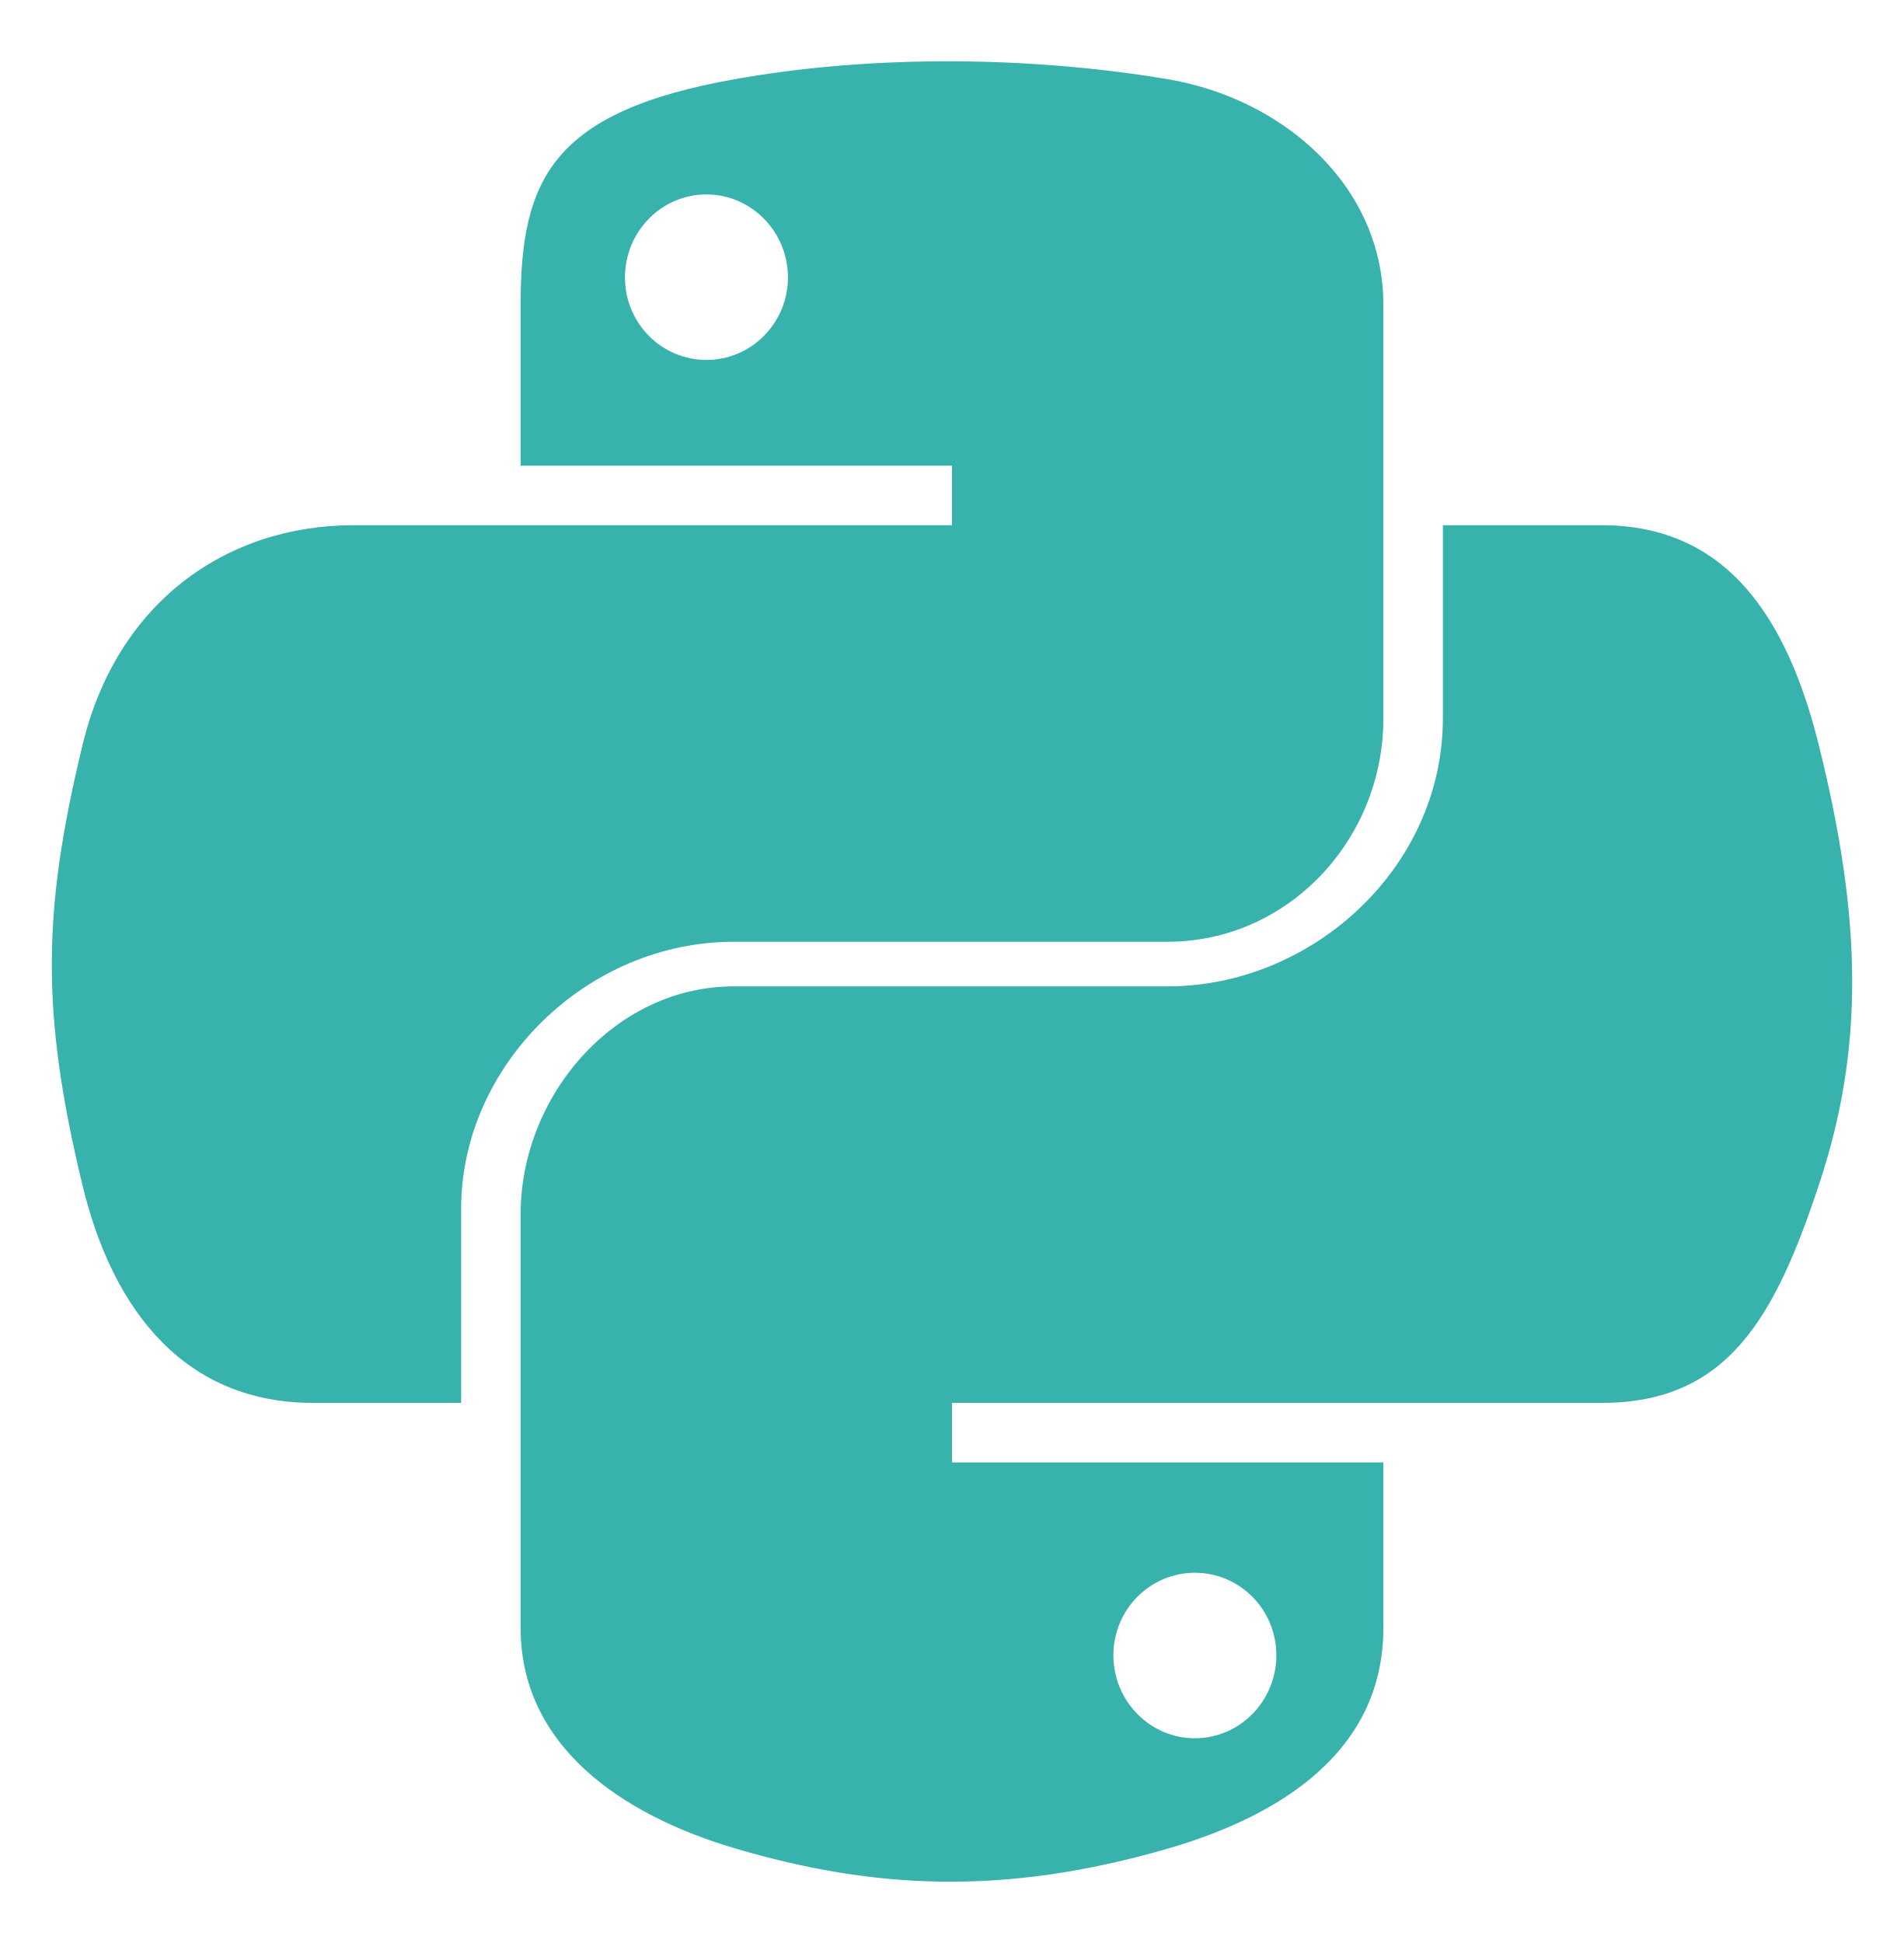
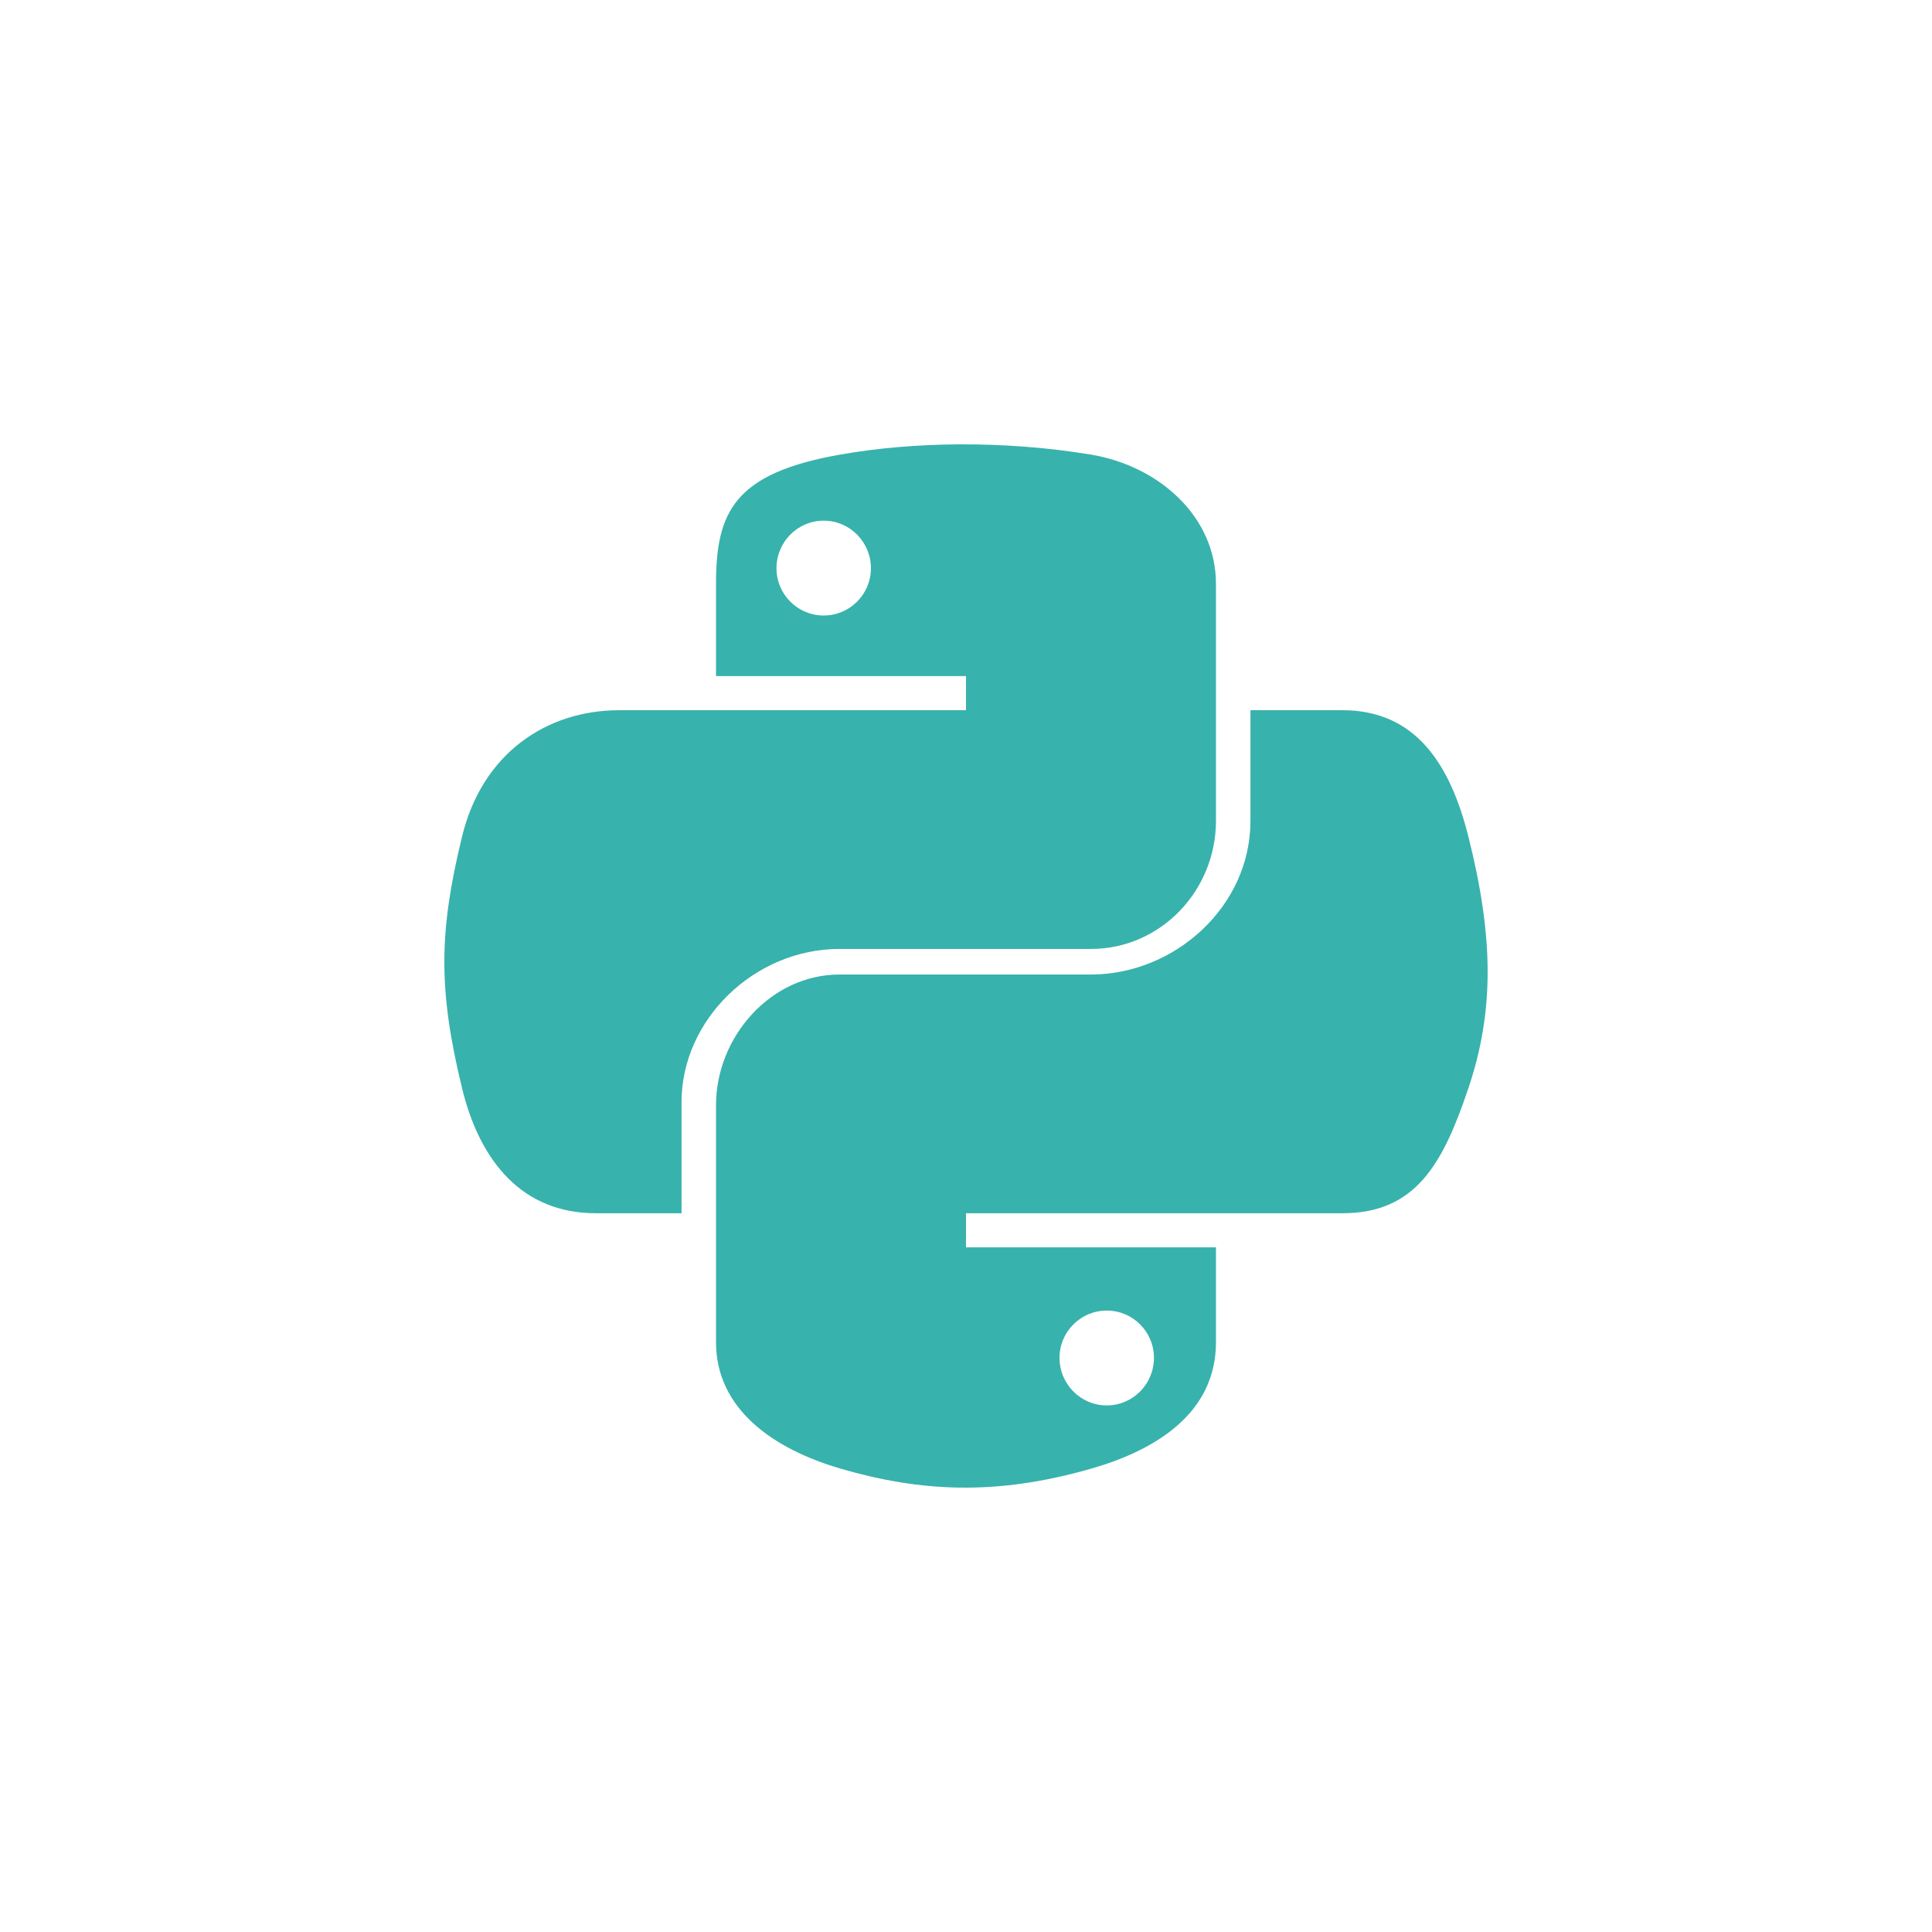
- <svg xmlns="http://www.w3.org/2000/svg" width="98" height="100" viewBox="0 0 98 100" fill="none">
-   <path d="M37.768 48.469H60.093C66.308 48.469 71.203 43.211 71.203 36.97V15.687C71.203 9.629 66.126 5.079 60.059 4.068C56.221 3.429 52.254 3.138 48.432 3.156C44.611 3.174 41.073 3.499 37.862 4.068C28.403 5.738 26.797 9.237 26.797 15.687V23.969H49V27.031H18.203C11.708 27.031 6.019 30.942 4.241 38.371C2.188 46.885 2.097 52.09 4.241 60.98C5.83 67.597 9.623 72.203 16.119 72.203H23.734V62.213C23.734 54.835 30.187 48.469 37.768 48.469ZM36.361 18.525C34.044 18.525 32.167 16.627 32.167 14.28C32.167 11.922 34.044 10.007 36.361 10.007C38.669 10.007 40.556 11.922 40.556 14.28C40.555 16.627 38.669 18.525 36.361 18.525ZM93.621 38.371C92.015 31.903 88.949 27.031 82.444 27.031H74.266V36.97C74.266 44.664 67.533 50.766 60.093 50.766H37.768C31.652 50.766 26.797 56.375 26.797 62.5V83.784C26.797 89.84 31.961 93.403 37.869 95.141C44.945 97.222 51.646 97.597 60.111 95.141C65.738 93.511 71.203 90.233 71.203 83.784V75.266H49V72.203H82.444C88.94 72.203 91.361 67.781 93.621 60.979C95.954 53.977 95.854 47.352 93.621 38.371ZM61.5 80.944C63.817 80.944 65.695 82.842 65.695 85.191C65.695 87.546 63.818 89.463 61.5 89.463C59.191 89.463 57.306 87.547 57.306 85.191C57.306 82.842 59.191 80.944 61.5 80.944Z" fill="#38B2AC" />
+ <svg xmlns="http://www.w3.org/2000/svg" width="100" height="100" viewBox="0 0 100 100" fill="none">
+   <path d="M43.455 49.117H56.464C60.086 49.117 62.938 46.087 62.938 42.49V30.223C62.938 26.732 59.979 24.108 56.444 23.526C54.208 23.158 51.896 22.99 49.669 23C47.443 23.011 45.38 23.198 43.51 23.526C37.997 24.488 37.061 26.505 37.061 30.223V34.996H50V36.761H32.054C28.268 36.761 24.953 39.016 23.917 43.297C22.721 48.204 22.668 51.205 23.917 56.328C24.843 60.142 27.054 62.797 30.839 62.797H35.277V57.039C35.277 52.787 39.037 49.117 43.455 49.117ZM42.635 31.859C41.285 31.859 40.191 30.765 40.191 29.412C40.191 28.053 41.284 26.949 42.635 26.949C43.98 26.949 45.079 28.053 45.079 29.412C45.079 30.765 43.979 31.859 42.635 31.859ZM76.002 43.297C75.066 39.569 73.279 36.761 69.489 36.761H64.723V42.49C64.723 46.925 60.8 50.441 56.464 50.441H43.455C39.891 50.441 37.061 53.674 37.061 57.204V69.472C37.061 72.962 40.071 75.016 43.514 76.018C47.637 77.217 51.542 77.433 56.475 76.018C59.754 75.078 62.938 73.189 62.938 69.472V64.562H50V62.797H69.489C73.274 62.797 74.685 60.248 76.002 56.328C77.362 52.292 77.303 48.474 76.002 43.297ZM57.284 67.835C58.634 67.835 59.728 68.929 59.728 70.283C59.728 71.64 58.635 72.745 57.284 72.745C55.939 72.745 54.84 71.641 54.84 70.283C54.84 68.929 55.939 67.835 57.284 67.835Z" fill="#38B2AC" />
</svg>
